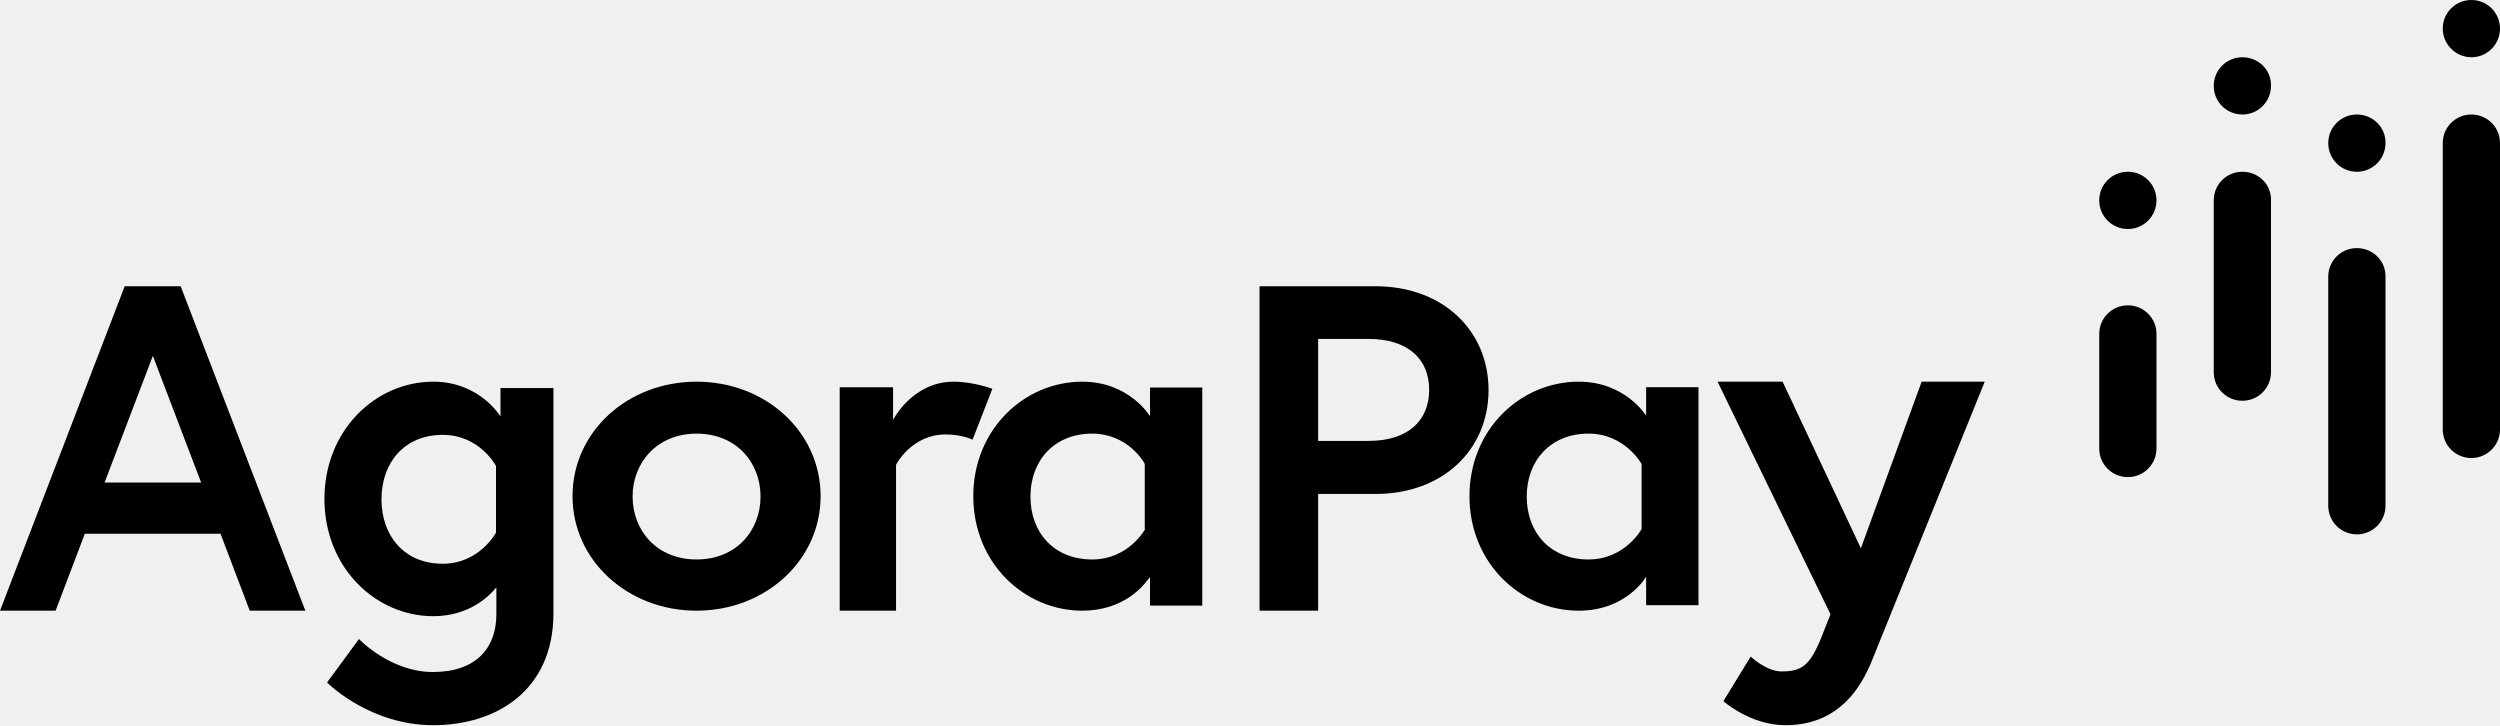
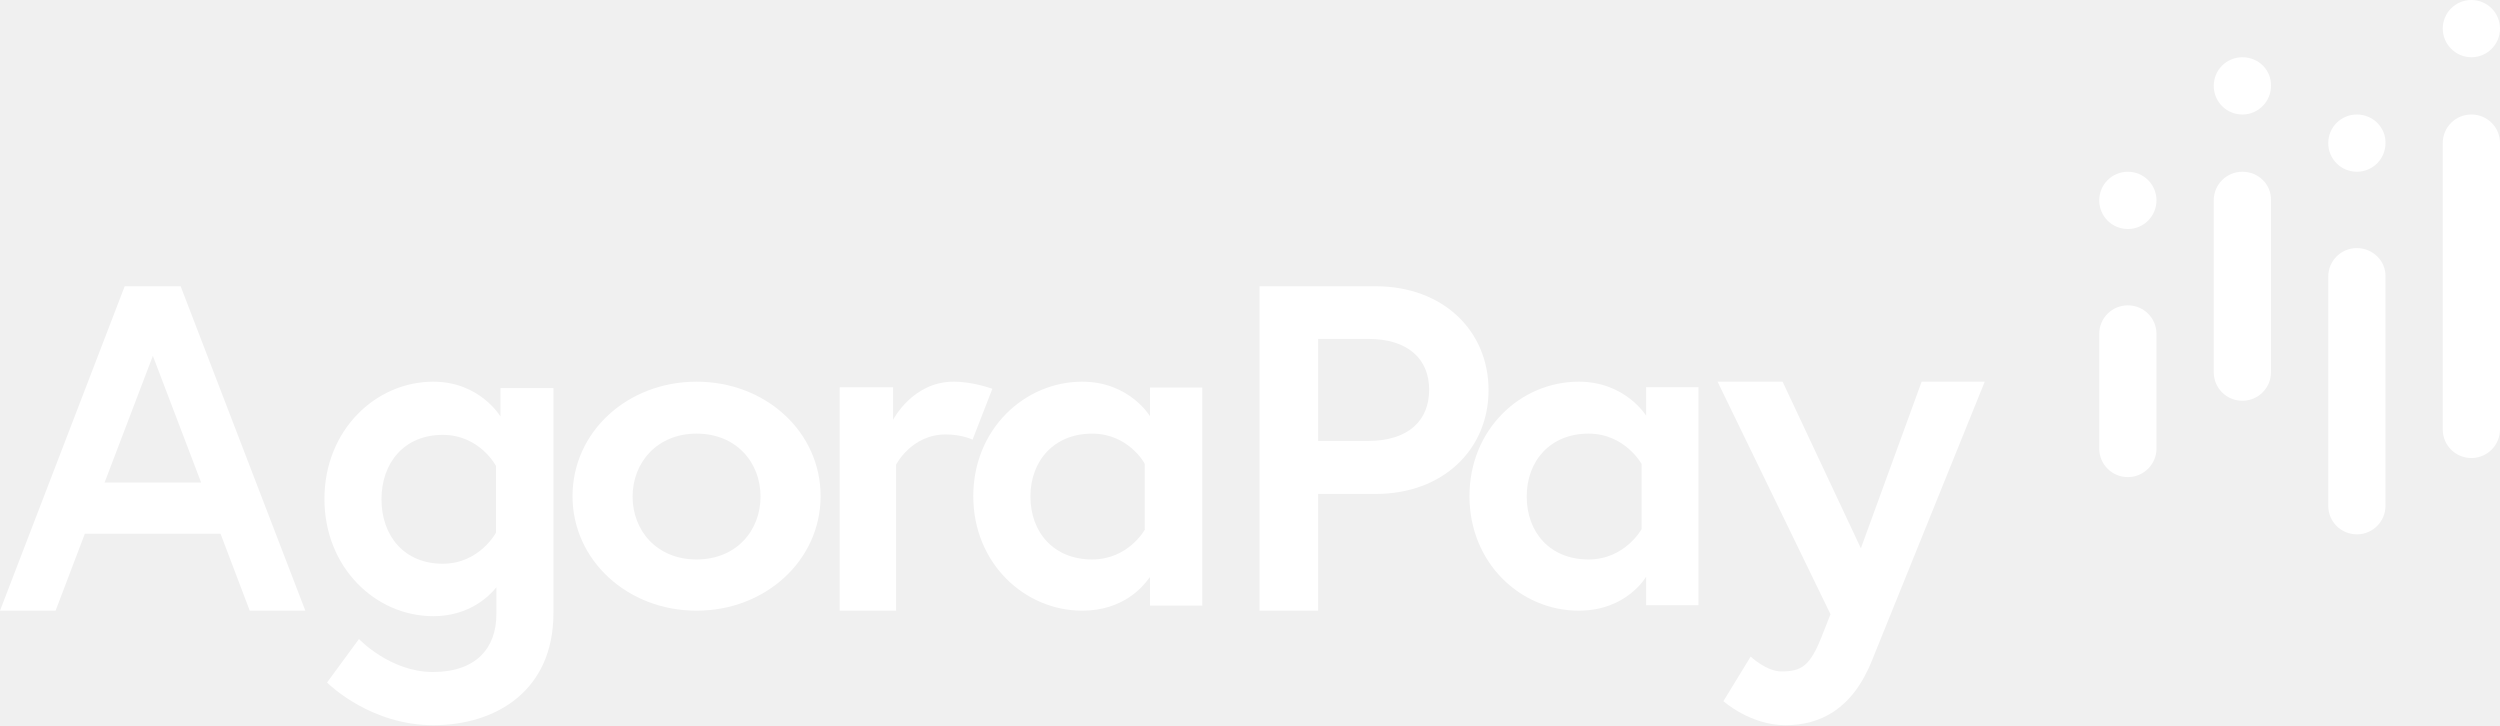
<svg xmlns="http://www.w3.org/2000/svg" width="131" height="38" viewBox="0 0 131 38" fill="none">
-   <path d="M129.5 3H129.541C130.351 2.98 131 2.311 131 1.5C131 0.669 130.331 0 129.5 0C128.669 0 128 0.669 128 1.5C128 2.311 128.669 3 129.5 3Z" fill="black" />
-   <path d="M111.5 16C110.669 16 110 16.667 110 17.497V23.503C110 24.333 110.669 25 111.5 25H111.541C112.351 24.98 113 24.312 113 23.503V17.497C113 16.667 112.331 16 111.5 16Z" fill="black" />
-   <path d="M123.5 13C122.669 13 122 13.667 122 14.496V26.504C122 27.333 122.669 28 123.5 28H123.54C124.351 27.98 125 27.313 125 26.504V14.496C125.02 13.667 124.331 13 123.5 13Z" fill="black" />
-   <path d="M123.5 6C122.669 6 122 6.669 122 7.5C122 8.331 122.669 9 123.5 9H123.54C124.351 8.98 125 8.311 125 7.5C125.02 6.669 124.331 6 123.5 6Z" fill="black" />
-   <path d="M129.5 6C128.669 6 128 6.667 128 7.495V22.505C128 23.333 128.669 24 129.5 24H129.541C130.351 23.98 131 23.313 131 22.505V7.495C131 6.667 130.331 6 129.5 6Z" fill="black" />
-   <path d="M117.5 9C116.669 9 116 9.667 116 10.495V19.505C116 20.333 116.669 21 117.5 21H117.54C118.351 20.98 119 20.313 119 19.505V10.495C119.02 9.667 118.351 9 117.5 9Z" fill="black" />
-   <path d="M111.5 9C110.669 9 110 9.669 110 10.5C110 11.331 110.669 12 111.5 12H111.541C112.351 11.98 113 11.311 113 10.5C113 9.669 112.331 9 111.5 9Z" fill="black" />
-   <path d="M117.5 3C116.669 3 116 3.669 116 4.5C116 5.331 116.669 6 117.5 6H117.54C118.351 5.98 119 5.311 119 4.5C119.02 3.669 118.351 3 117.5 3Z" fill="black" />
-   <path fill-rule="evenodd" clip-rule="evenodd" d="M22.705 20C25.144 20 26.226 21.826 26.226 21.826V20.334H29V32.131C29 36.194 25.99 38 22.705 38C19.479 38 17.315 35.939 17.157 35.782L17.138 35.762L18.81 33.485C18.81 33.485 20.443 35.213 22.685 35.213C24.967 35.213 26.01 33.937 26.01 32.19V30.776C25.616 31.267 24.554 32.288 22.705 32.288C19.675 32.288 17 29.736 17 26.144C17 22.552 19.675 20 22.705 20ZM23.197 29.54C25.125 29.54 25.99 27.911 25.99 27.911V24.417C25.99 24.417 25.144 22.787 23.197 22.787C21.19 22.787 19.99 24.24 19.99 26.164C19.99 28.087 21.19 29.54 23.197 29.54Z" fill="black" />
-   <path fill-rule="evenodd" clip-rule="evenodd" d="M6.534 15H9.466L16 32H13.087L11.555 27.967H4.446L2.913 32H0L6.534 15ZM8.01 18.647L5.48 25.285H10.539L8.01 18.647Z" fill="black" />
-   <path fill-rule="evenodd" clip-rule="evenodd" d="M66 15H72.081C75.62 15 78 17.335 78 20.442C78 23.548 75.62 25.883 72.081 25.883H69.071V32H66V15ZM69.071 23.104H71.695C73.79 23.104 74.888 22.043 74.888 20.422C74.888 18.821 73.79 17.759 71.695 17.759H69.071V23.104Z" fill="black" />
-   <path fill-rule="evenodd" clip-rule="evenodd" d="M82.724 20C85.171 20 86.257 21.783 86.257 21.783V20.288H89V31.712H86.257V30.217C86.257 30.217 85.25 32 82.724 32C79.684 32 77 29.508 77 26C77 22.492 79.684 20 82.724 20ZM83.237 29.316C85.151 29.316 86.02 27.725 86.02 27.725V24.313C86.02 24.313 85.151 22.722 83.237 22.722C81.243 22.722 80 24.141 80 26.019C80 27.898 81.224 29.316 83.237 29.316Z" fill="black" />
-   <path d="M97.51 28.73L93.408 20H90L95.918 32.187L95.429 33.425C94.837 34.883 94.408 35.183 93.347 35.183C92.551 35.183 91.735 34.404 91.735 34.404L90.306 36.741C90.306 36.741 91.714 38 93.551 38C95.347 38 97.061 37.201 98.102 34.584L104 20H100.694L97.51 28.73Z" fill="black" />
-   <path fill-rule="evenodd" clip-rule="evenodd" d="M56.714 20C59.158 20 60.241 21.783 60.241 21.783H60.261V20.307H63V31.732H60.261V30.236C60.261 30.236 60.241 30.256 60.202 30.313L60.182 30.332C59.906 30.716 58.862 32 56.714 32C53.68 32 51 29.508 51 26C51 22.492 53.68 20 56.714 20ZM57.227 29.316C59.099 29.316 59.965 27.802 60.005 27.725H59.985V24.313C59.965 24.236 59.099 22.722 57.227 22.722C55.236 22.722 53.995 24.141 53.995 26.019C53.995 27.898 55.217 29.316 57.227 29.316Z" fill="black" />
-   <path d="M49.966 20C47.814 20 46.797 22 46.797 22V20.294H44V32H46.953V24.353C46.953 24.353 47.755 22.765 49.555 22.765C50.416 22.765 50.963 23.039 50.963 23.039L52 20.372C51.98 20.372 51.022 20 49.966 20Z" fill="black" />
-   <path fill-rule="evenodd" clip-rule="evenodd" d="M30 26C30 22.626 32.882 20 36.5 20C40.118 20 43 22.626 43 26C43 29.355 40.118 32 36.5 32C32.882 32 30 29.355 30 26ZM33.148 26.019C33.148 27.802 34.415 29.316 36.5 29.316C38.585 29.316 39.852 27.802 39.852 26.019C39.852 24.236 38.585 22.722 36.5 22.722C34.435 22.722 33.148 24.236 33.148 26.019Z" fill="black" />
+   <path d="M129.5 3H129.541C130.351 2.98 131 2.311 131 1.5C131 0.669 130.331 0 129.5 0C128.669 0 128 0.669 128 1.5C128 2.311 128.669 3 129.5 3Z" fill="white" />
+   <path d="M111.5 16C110.669 16 110 16.667 110 17.497V23.503C110 24.333 110.669 25 111.5 25H111.541C112.351 24.98 113 24.312 113 23.503V17.497C113 16.667 112.331 16 111.5 16Z" fill="white" />
+   <path d="M123.5 13C122.669 13 122 13.667 122 14.496V26.504C122 27.333 122.669 28 123.5 28H123.54C124.351 27.98 125 27.313 125 26.504V14.496C125.02 13.667 124.331 13 123.5 13Z" fill="white" />
+   <path d="M123.5 6C122.669 6 122 6.669 122 7.5C122 8.331 122.669 9 123.5 9H123.54C124.351 8.98 125 8.311 125 7.5C125.02 6.669 124.331 6 123.5 6Z" fill="white" />
+   <path d="M129.5 6C128.669 6 128 6.667 128 7.495V22.505C128 23.333 128.669 24 129.5 24H129.541C130.351 23.98 131 23.313 131 22.505V7.495C131 6.667 130.331 6 129.5 6Z" fill="white" />
+   <path d="M117.5 9C116.669 9 116 9.667 116 10.495V19.505C116 20.333 116.669 21 117.5 21H117.54C118.351 20.98 119 20.313 119 19.505V10.495C119.02 9.667 118.351 9 117.5 9Z" fill="white" />
+   <path d="M111.5 9C110.669 9 110 9.669 110 10.5C110 11.331 110.669 12 111.5 12H111.541C112.351 11.98 113 11.311 113 10.5C113 9.669 112.331 9 111.5 9Z" fill="white" />
+   <path d="M117.5 3C116.669 3 116 3.669 116 4.5C116 5.331 116.669 6 117.5 6H117.54C118.351 5.98 119 5.311 119 4.5C119.02 3.669 118.351 3 117.5 3Z" fill="white" />
+   <path fill-rule="evenodd" clip-rule="evenodd" d="M22.705 20C25.144 20 26.226 21.826 26.226 21.826V20.334H29V32.131C29 36.194 25.99 38 22.705 38C19.479 38 17.315 35.939 17.157 35.782L17.138 35.762L18.81 33.485C18.81 33.485 20.443 35.213 22.685 35.213C24.967 35.213 26.01 33.937 26.01 32.19V30.776C25.616 31.267 24.554 32.288 22.705 32.288C19.675 32.288 17 29.736 17 26.144C17 22.552 19.675 20 22.705 20ZM23.197 29.54C25.125 29.54 25.99 27.911 25.99 27.911V24.417C25.99 24.417 25.144 22.787 23.197 22.787C21.19 22.787 19.99 24.24 19.99 26.164C19.99 28.087 21.19 29.54 23.197 29.54Z" fill="white" />
+   <path fill-rule="evenodd" clip-rule="evenodd" d="M6.534 15H9.466L16 32H13.087L11.555 27.967H4.446L2.913 32H0L6.534 15ZM8.01 18.647L5.48 25.285H10.539L8.01 18.647Z" fill="white" />
+   <path fill-rule="evenodd" clip-rule="evenodd" d="M66 15H72.081C75.62 15 78 17.335 78 20.442C78 23.548 75.62 25.883 72.081 25.883H69.071V32H66V15ZM69.071 23.104H71.695C73.79 23.104 74.888 22.043 74.888 20.422C74.888 18.821 73.79 17.759 71.695 17.759H69.071V23.104Z" fill="white" />
+   <path fill-rule="evenodd" clip-rule="evenodd" d="M82.724 20C85.171 20 86.257 21.783 86.257 21.783V20.288H89V31.712H86.257V30.217C86.257 30.217 85.25 32 82.724 32C79.684 32 77 29.508 77 26C77 22.492 79.684 20 82.724 20ZM83.237 29.316C85.151 29.316 86.02 27.725 86.02 27.725V24.313C86.02 24.313 85.151 22.722 83.237 22.722C81.243 22.722 80 24.141 80 26.019C80 27.898 81.224 29.316 83.237 29.316Z" fill="white" />
+   <path d="M97.51 28.73L93.408 20H90L95.918 32.187L95.429 33.425C94.837 34.883 94.408 35.183 93.347 35.183C92.551 35.183 91.735 34.404 91.735 34.404L90.306 36.741C90.306 36.741 91.714 38 93.551 38C95.347 38 97.061 37.201 98.102 34.584L104 20H100.694L97.51 28.73Z" fill="white" />
+   <path fill-rule="evenodd" clip-rule="evenodd" d="M56.714 20C59.158 20 60.241 21.783 60.241 21.783H60.261V20.307H63V31.732H60.261V30.236C60.261 30.236 60.241 30.256 60.202 30.313L60.182 30.332C59.906 30.716 58.862 32 56.714 32C53.68 32 51 29.508 51 26C51 22.492 53.68 20 56.714 20ZM57.227 29.316C59.099 29.316 59.965 27.802 60.005 27.725H59.985V24.313C59.965 24.236 59.099 22.722 57.227 22.722C55.236 22.722 53.995 24.141 53.995 26.019C53.995 27.898 55.217 29.316 57.227 29.316Z" fill="white" />
+   <path d="M49.966 20C47.814 20 46.797 22 46.797 22V20.294H44V32H46.953V24.353C46.953 24.353 47.755 22.765 49.555 22.765C50.416 22.765 50.963 23.039 50.963 23.039L52 20.372C51.98 20.372 51.022 20 49.966 20Z" fill="white" />
+   <path fill-rule="evenodd" clip-rule="evenodd" d="M30 26C30 22.626 32.882 20 36.5 20C40.118 20 43 22.626 43 26C43 29.355 40.118 32 36.5 32C32.882 32 30 29.355 30 26ZM33.148 26.019C33.148 27.802 34.415 29.316 36.5 29.316C38.585 29.316 39.852 27.802 39.852 26.019C39.852 24.236 38.585 22.722 36.5 22.722C34.435 22.722 33.148 24.236 33.148 26.019Z" fill="white" />
</svg>
